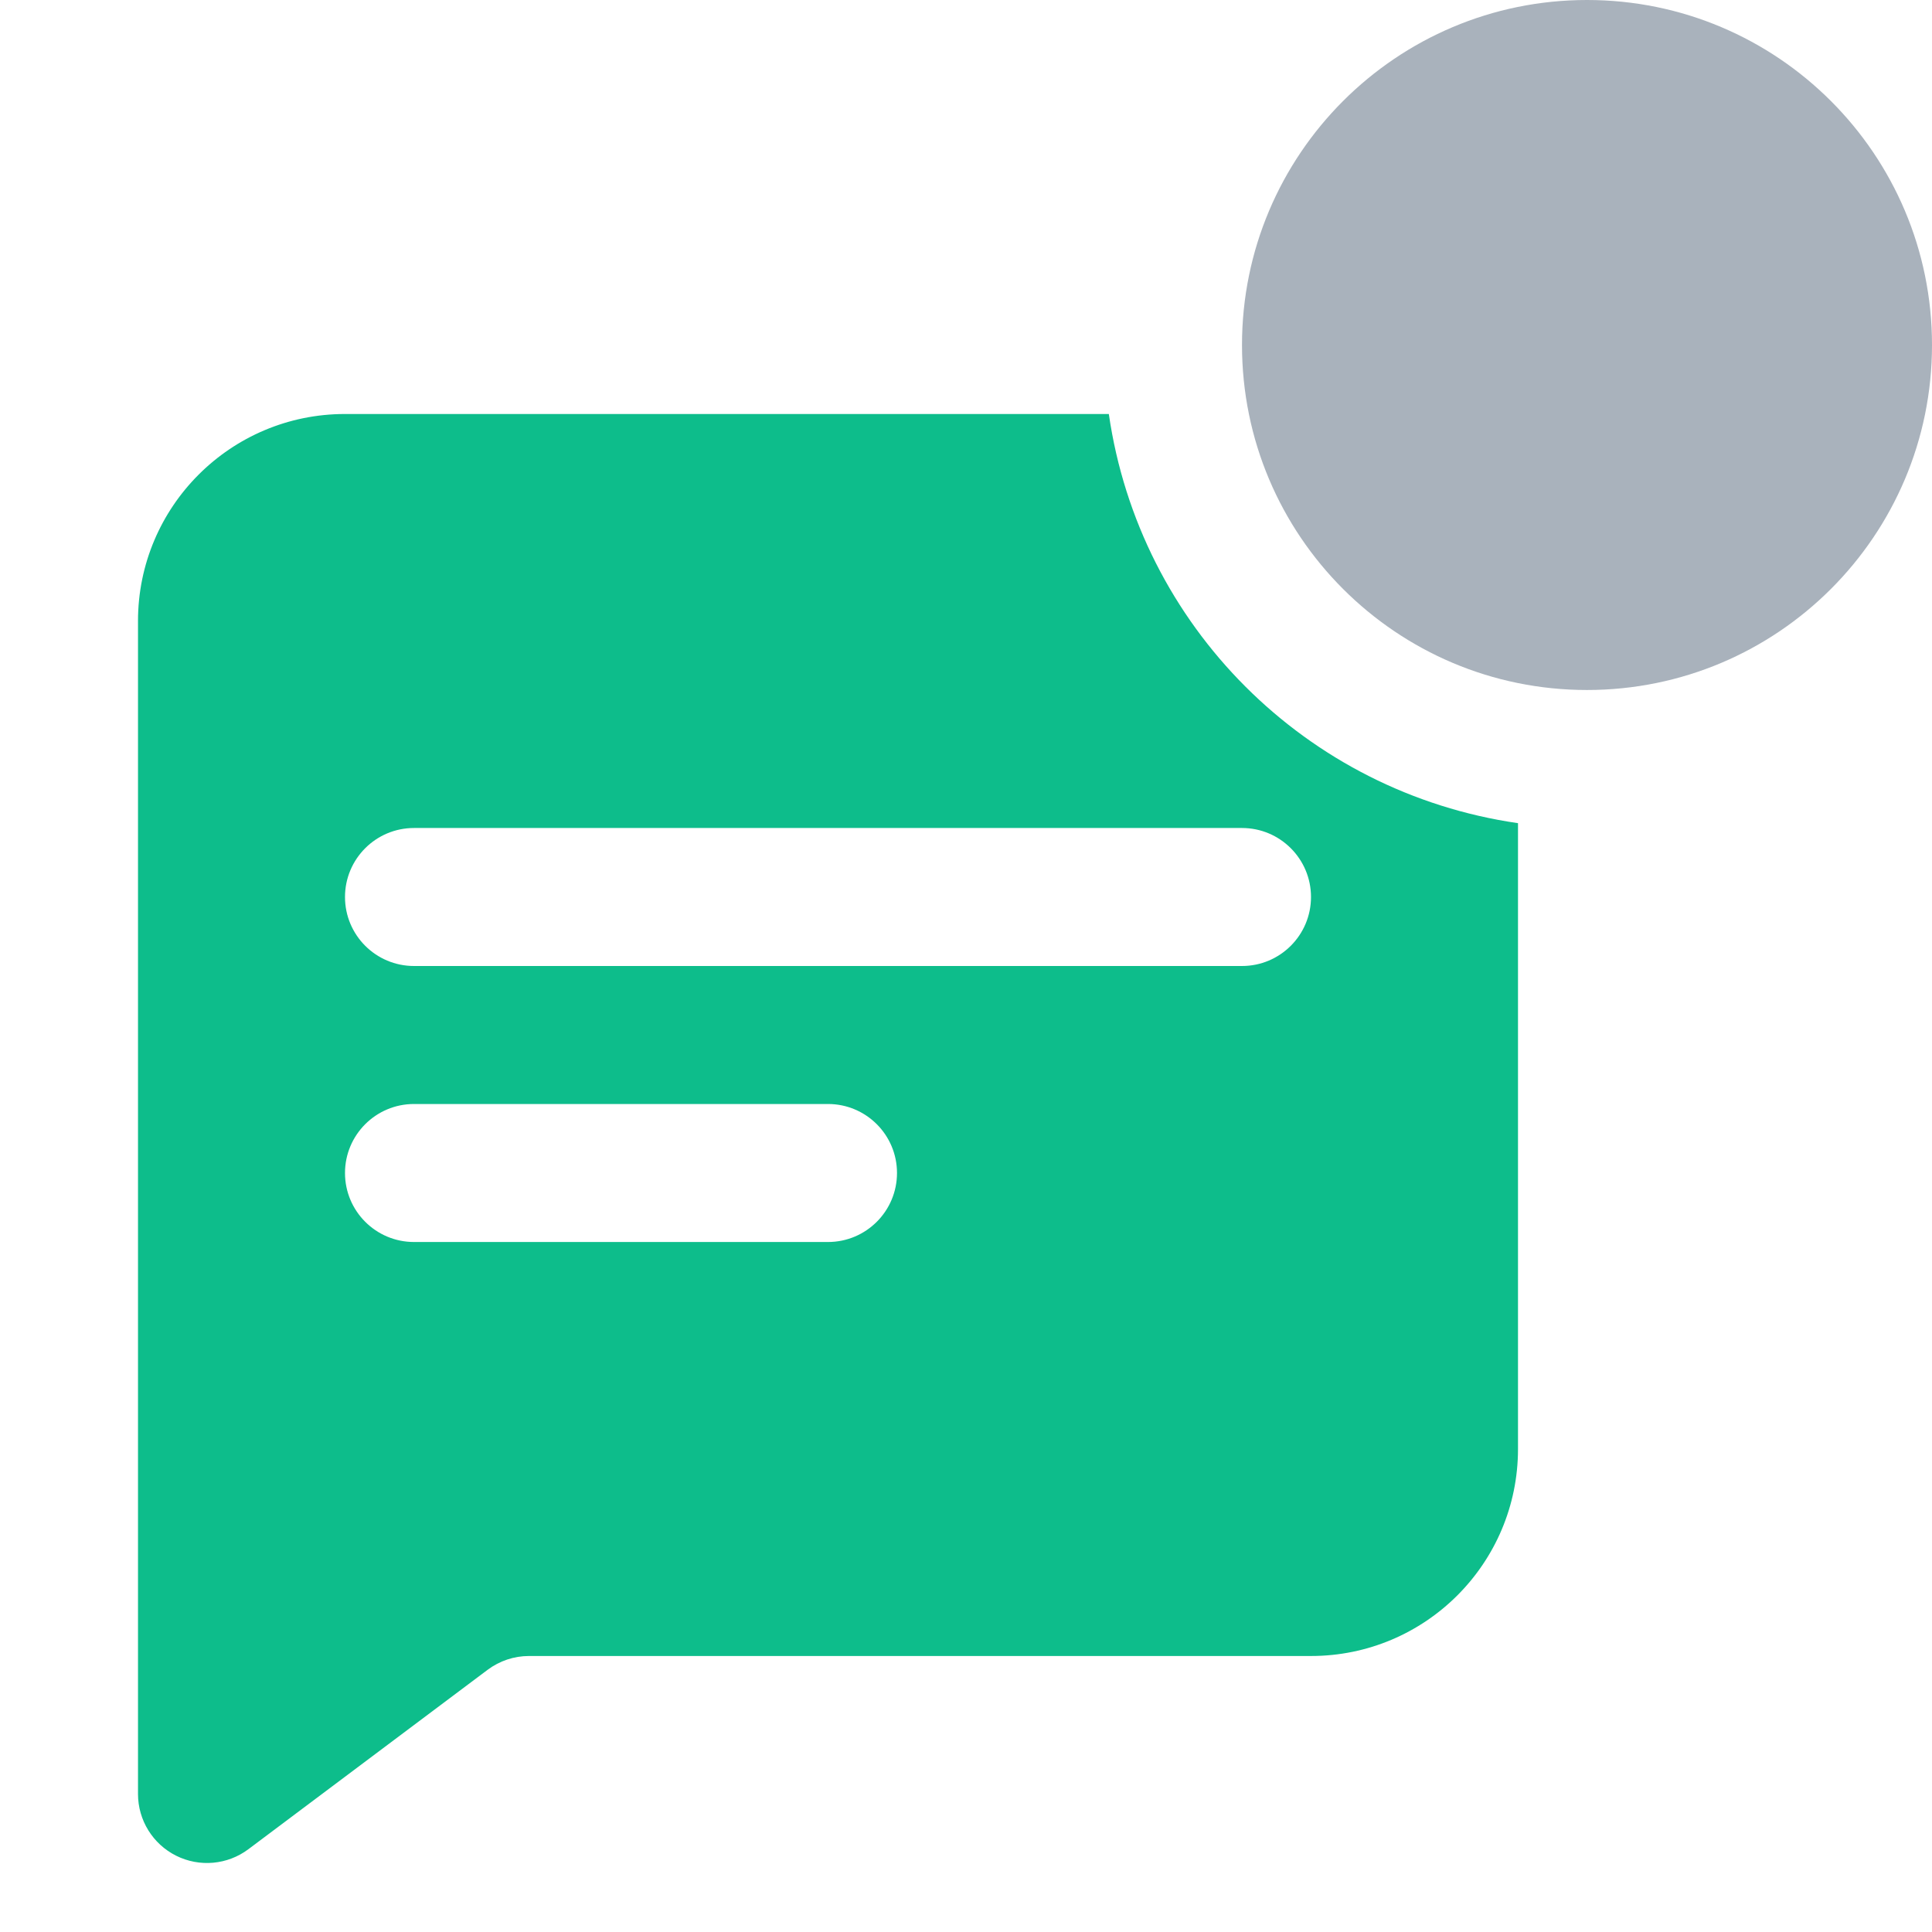
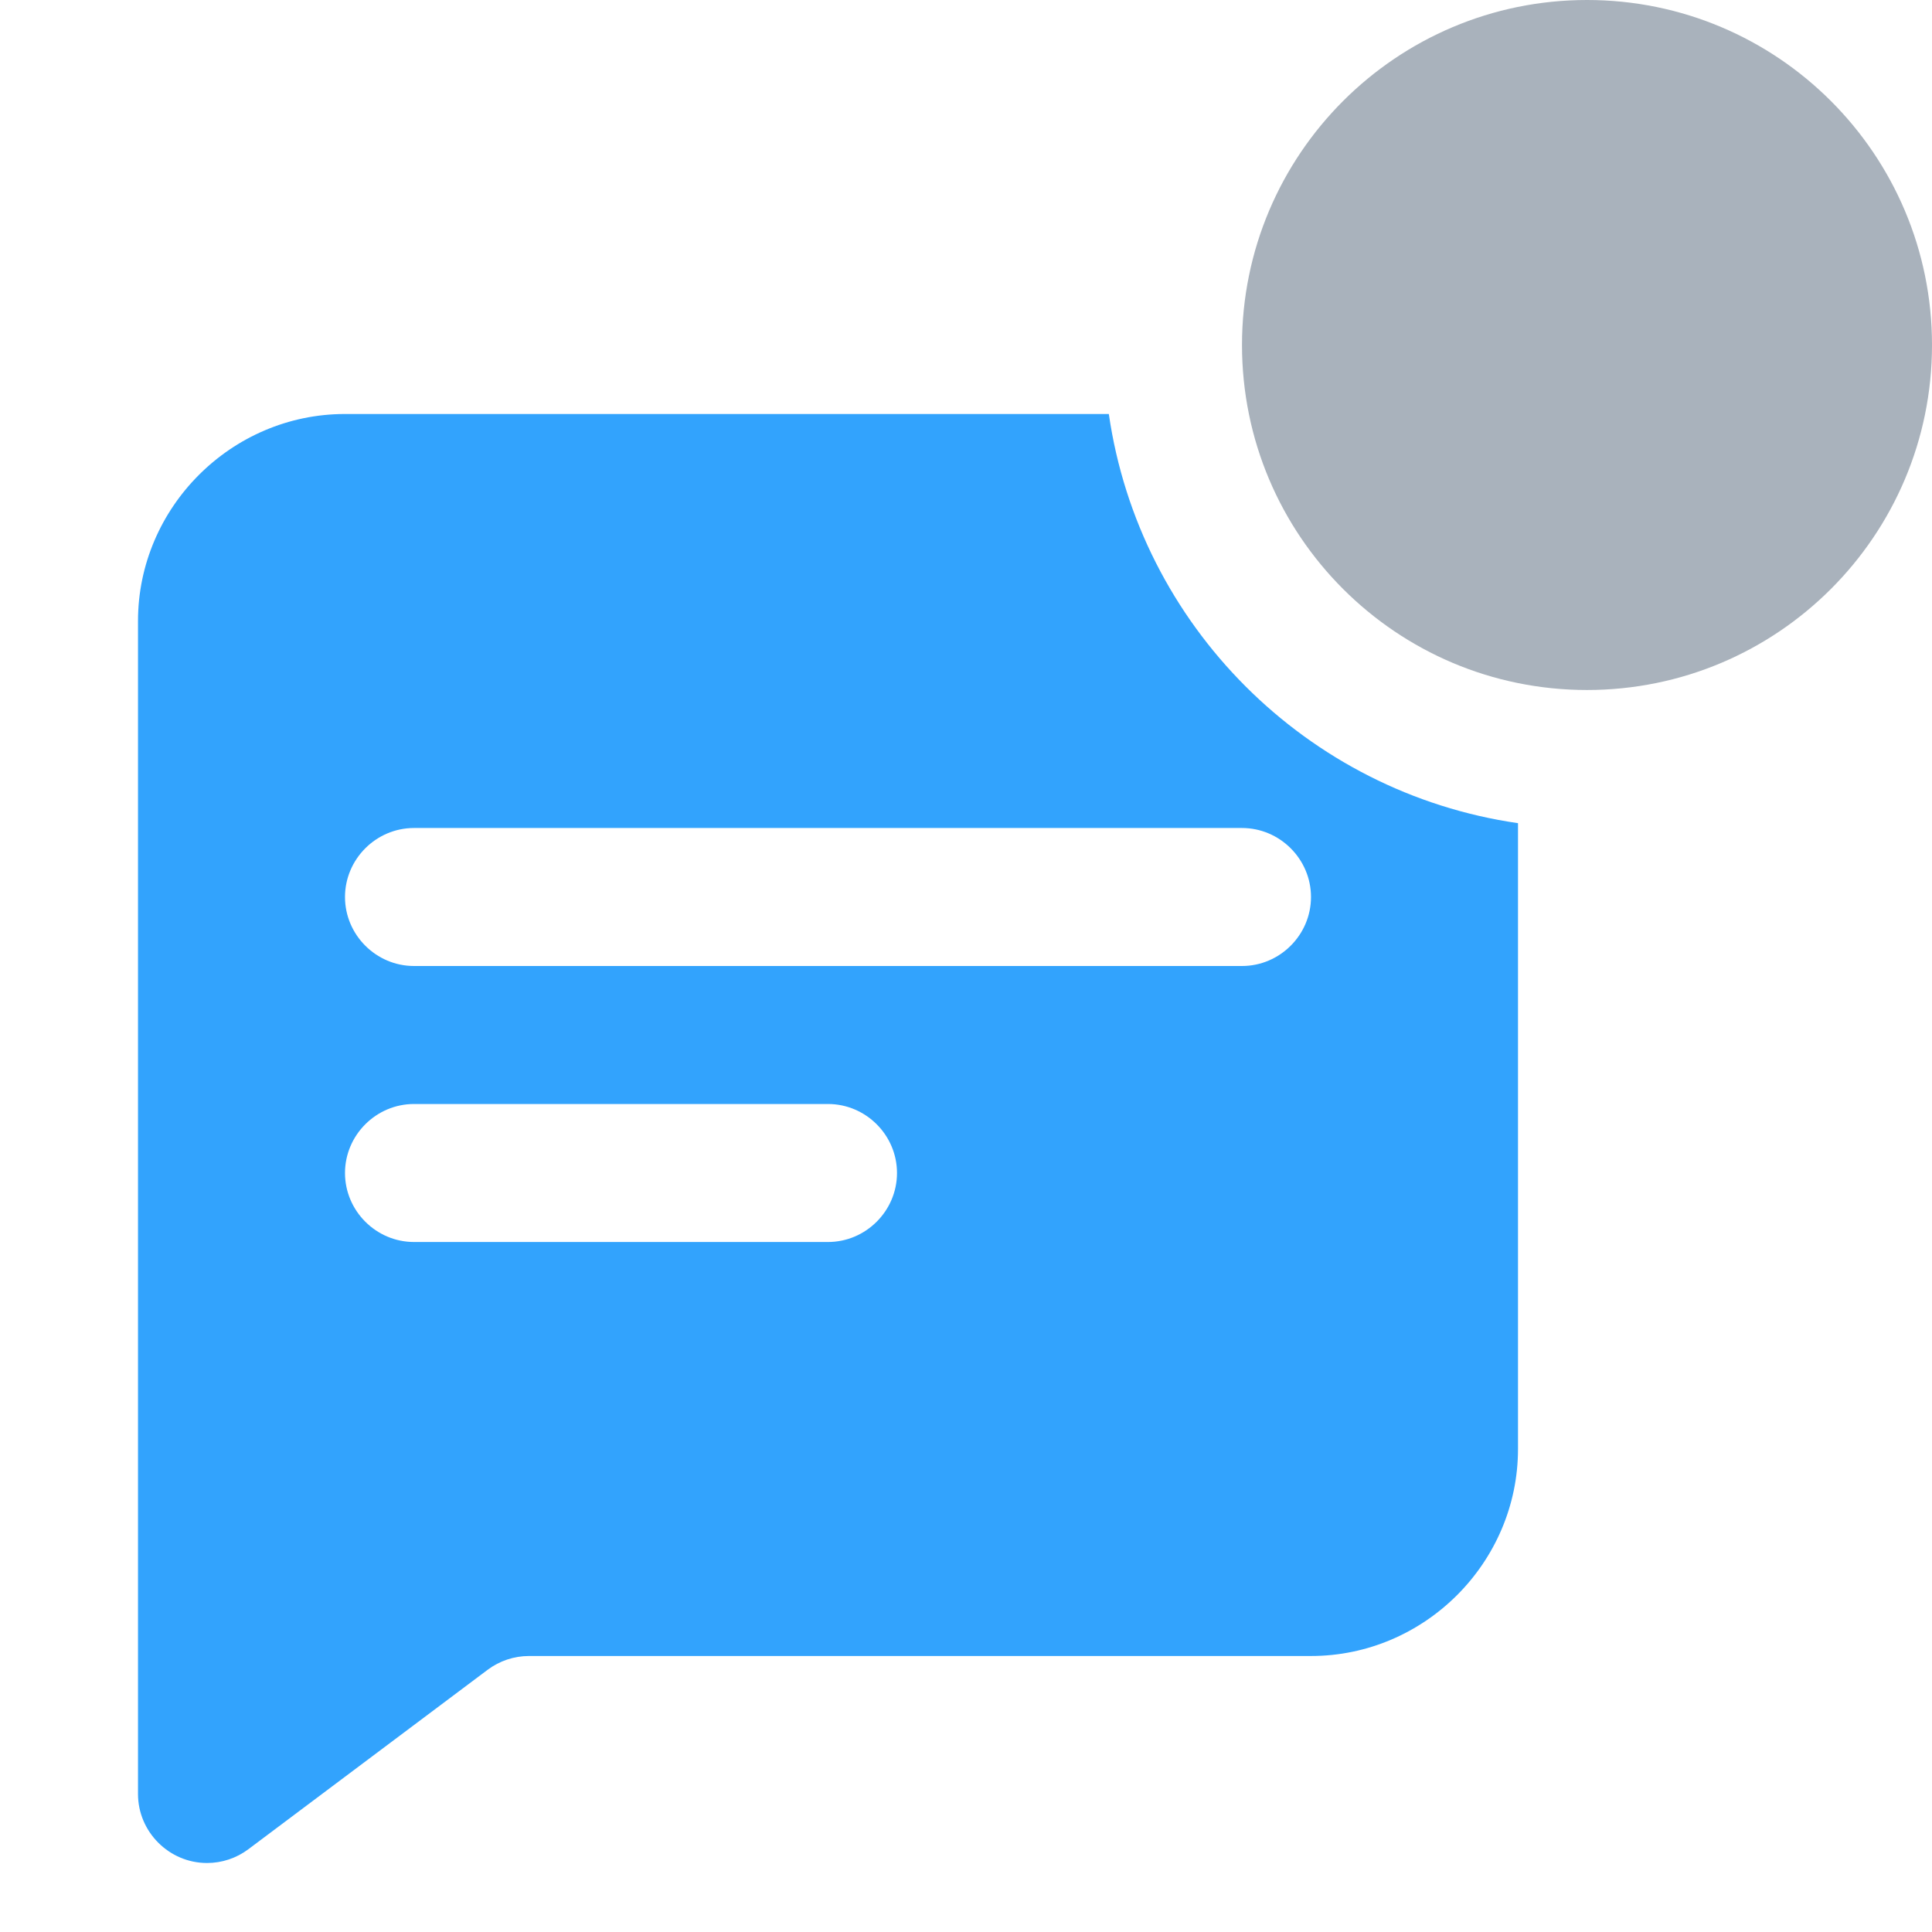
- <svg xmlns="http://www.w3.org/2000/svg" width="28" height="28" fill="none" viewBox="0 0 28 28">
-   <circle cx="23" cy="5" r="5" fill="#A9B2BC" />
-   <path fill="#0DBD8B" fill-rule="evenodd" d="M16.07 6A7.004 7.004 0 0 0 22 11.93V21a3 3 0 0 1-3 3H7.667a1 1 0 0 0-.6.2L3.6 26.8A1 1 0 0 1 2 26V9a3 3 0 0 1 3-3h11.07ZM6 12a1 1 0 1 0 0 2h12a1 1 0 1 0 0-2H6Zm-1 5a1 1 0 0 1 1-1h6a1 1 0 1 1 0 2H6a1 1 0 0 1-1-1Z" clip-rule="evenodd" />
+ <svg xmlns="http://www.w3.org/2000/svg" width="100%" height="100%" viewBox="0 0 28 28" version="1.1" xml:space="preserve" style="fill-rule:evenodd;clip-rule:evenodd;stroke-linejoin:round;stroke-miterlimit:2;">
+   <circle cx="23" cy="5" r="5" style="fill:rgb(169,178,188);" />
+   <path d="M16.07,6C16.513,9.064 18.936,11.487 22,11.93L22,21C22,22.646 20.646,24 19,24L7.667,24C7.451,24 7.24,24.07 7.067,24.2L3.6,26.8C3.427,26.93 3.216,27 3,27C2.451,27 2,26.549 2,26L2,9C2,7.354 3.354,6 5,6L16.07,6ZM6,12C5.451,12 5,12.451 5,13C5,13.549 5.451,14 6,14L18,14C18.549,14 19,13.549 19,13C19,12.451 18.549,12 18,12L6,12ZM5,17C5,16.451 5.451,16 6,16L12,16C12.549,16 13,16.451 13,17C13,17.549 12.549,18 12,18L6,18C5.451,18 5,17.549 5,17Z" style="fill:rgb(50,163,253);" />
</svg>
